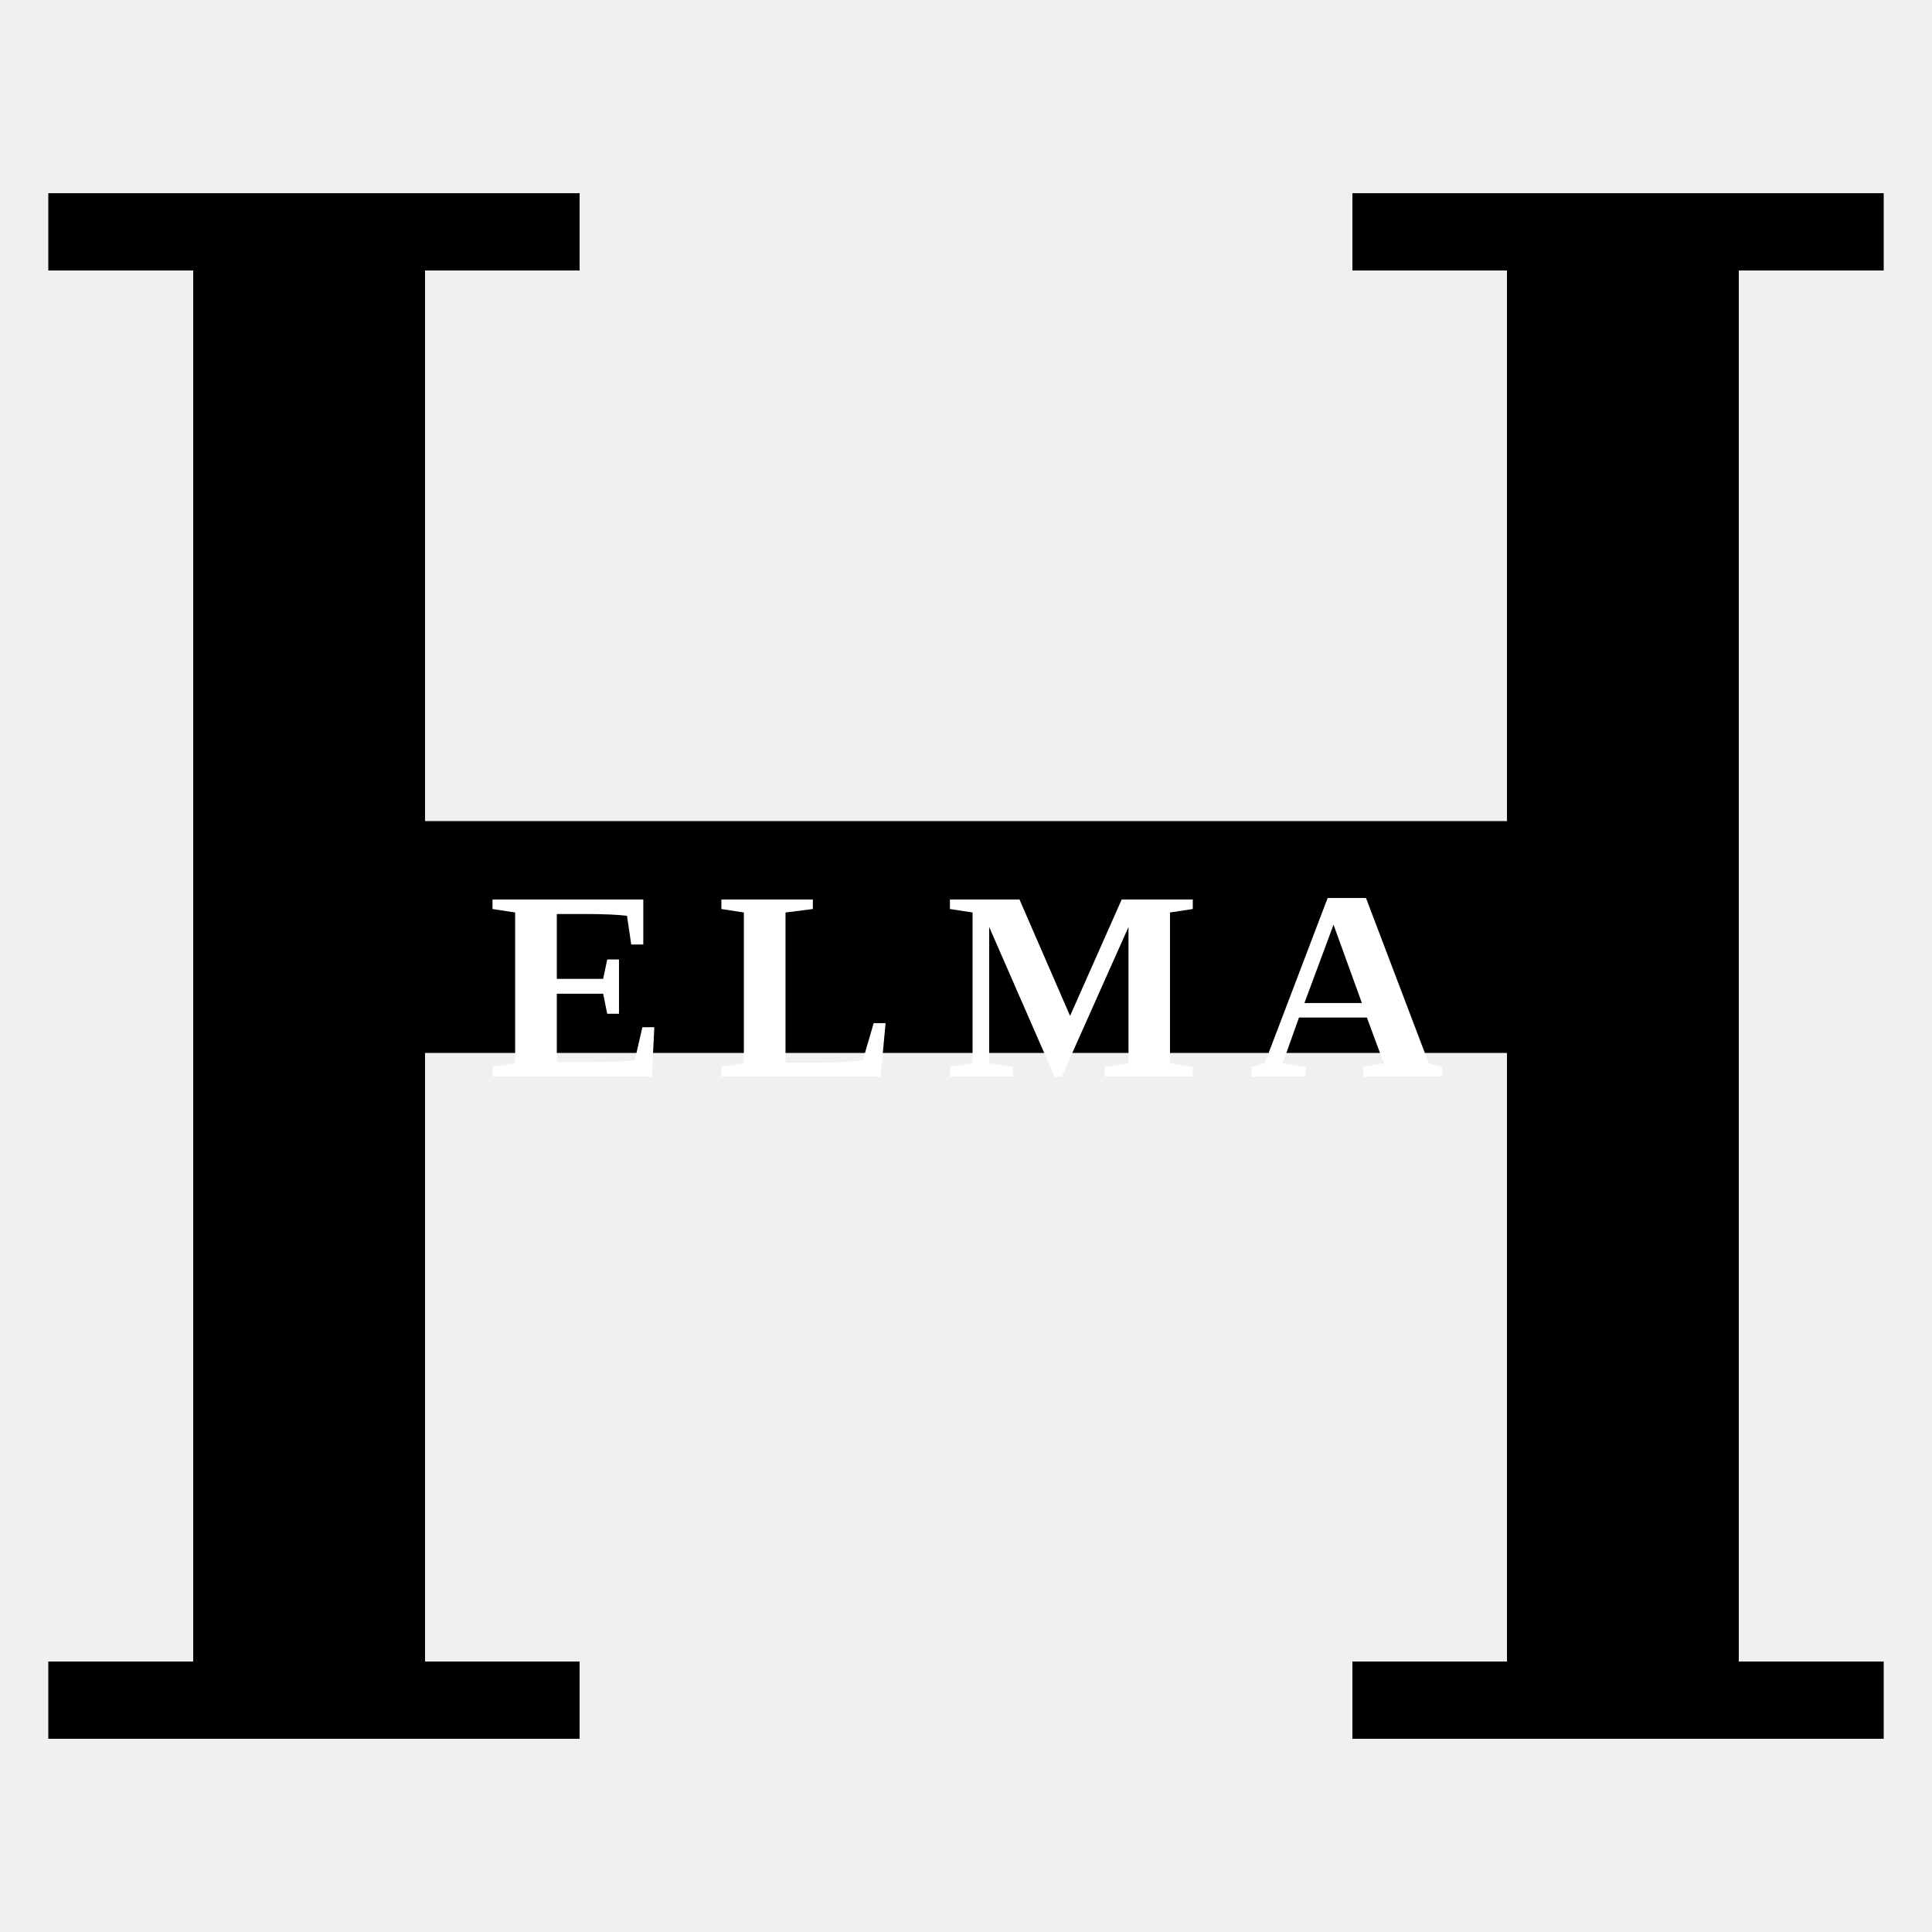
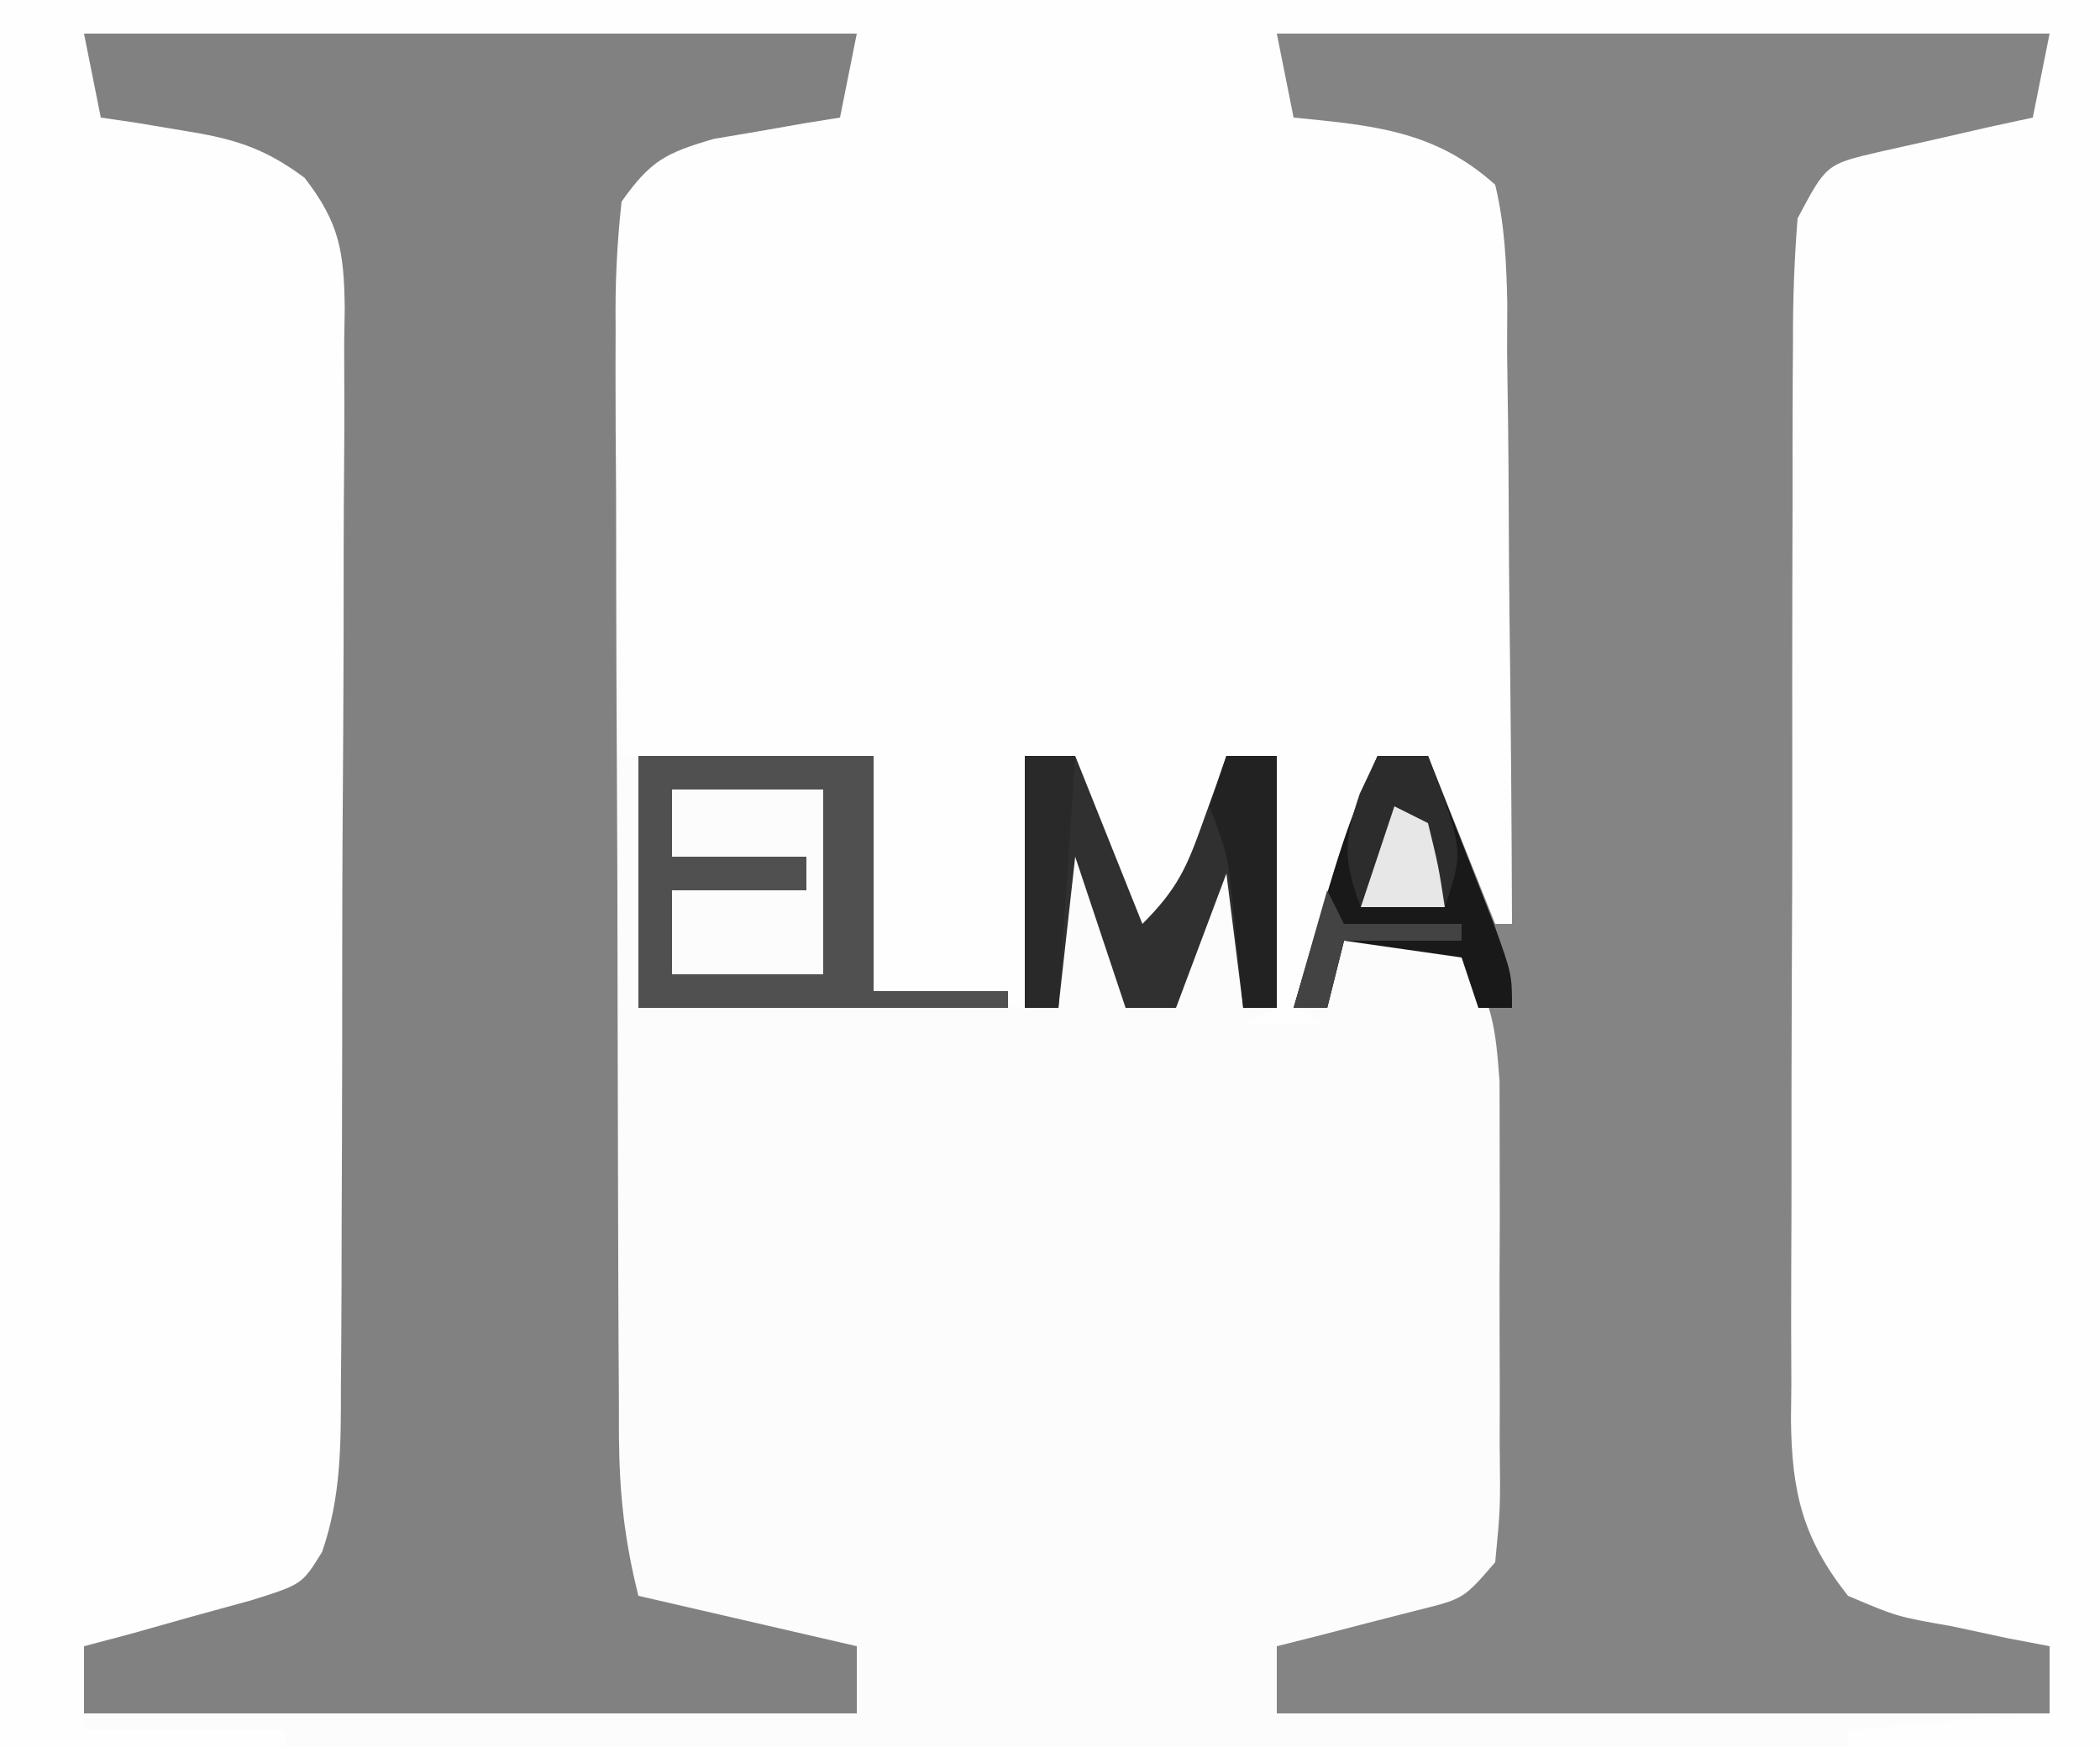
- <svg xmlns="http://www.w3.org/2000/svg" viewBox="0 0 200 200" fill="black">
-   <rect x="20" y="20" width="24" height="160" />
-   <rect x="156" y="20" width="24" height="160" />
-   <rect x="20" y="85" width="160" height="24" />
-   <polygon points="5,20 60,20 60,28 44,28 44,32 20,32 20,28 5,28" />
-   <polygon points="140,20 195,20 195,28 180,28 180,32 156,32 156,28 140,28" />
-   <polygon points="5,172 20,172 20,168 44,168 44,172 60,172 60,180 5,180" />
-   <polygon points="140,172 156,172 156,168 180,168 180,172 195,172 195,180 140,180" />
-   <text x="100" y="102" text-anchor="middle" dominant-baseline="central" font-family="Georgia, 'Times New Roman', Times, serif" font-size="28" font-weight="700" letter-spacing="5" fill="white">ELMA</text>
+ <svg xmlns="http://www.w3.org/2000/svg" version="1.1" width="125" height="104">
+   <path d="M0 0 C41.25 0 82.5 0 125 0 C125 34.32 125 68.64 125 104 C83.75 104 42.5 104 0 104 C0 69.68 0 35.36 0 0 Z " fill="#FCFCFC" transform="translate(0,0)" />
+   <path d="M0 0 C41.25 0 82.5 0 125 0 C125 34.32 125 68.64 125 104 C120.05 104 115.1 104 110 104 C110 103.67 110 103.34 110 103 C113.63 102.67 117.26 102.34 121 102 C121.495 100.02 121.495 100.02 122 98 C121.408 97.963 120.817 97.925 120.207 97.887 C115.46 97.492 111.81 97.117 108 94 C105.57 90.408 105.698 86.744 105.694 82.557 C105.685 81.813 105.677 81.07 105.668 80.304 C105.644 77.849 105.636 75.396 105.629 72.941 C105.62 71.233 105.611 69.524 105.602 67.815 C105.585 64.235 105.577 60.655 105.574 57.075 C105.569 52.49 105.531 47.906 105.486 43.322 C105.456 39.794 105.449 36.265 105.448 32.737 C105.444 31.047 105.431 29.356 105.41 27.666 C105.383 25.301 105.388 22.938 105.401 20.573 C105.386 19.877 105.371 19.181 105.356 18.464 C105.413 14.637 105.923 13.094 108.37 10.085 C111.162 7.872 112.827 7.199 116.312 6.688 C117.196 6.547 118.079 6.406 118.988 6.262 C119.652 6.175 120.316 6.089 121 6 C121.33 4.68 121.66 3.36 122 2 C106.82 2 91.64 2 76 2 C76.495 3.98 76.495 3.98 77 6 C77.603 6.11 78.207 6.219 78.828 6.332 C79.627 6.491 80.427 6.649 81.25 6.812 C82.433 7.039 82.433 7.039 83.641 7.27 C86.594 8.184 87.882 8.687 90 11 C90.668 14.266 90.653 17.522 90.68 20.848 C90.701 21.815 90.722 22.783 90.744 23.78 C90.785 25.825 90.816 27.87 90.839 29.915 C90.875 33.054 90.943 36.192 91.016 39.33 C91.051 41.315 91.085 43.3 91.117 45.285 C91.137 46.228 91.156 47.171 91.177 48.142 C91.184 49.013 91.191 49.884 91.199 50.781 C91.209 51.55 91.219 52.318 91.229 53.109 C91 55 91 55 89 57 C88.329 55.377 87.663 53.751 87 52.125 C86.629 51.22 86.257 50.315 85.875 49.383 C85 47 85 47 85 45 C84.01 45 83.02 45 82 45 C81.878 45.715 81.755 46.431 81.629 47.168 C80.989 50.051 80.064 52.586 78.938 55.312 C78.394 56.637 78.394 56.637 77.84 57.988 C77.424 58.984 77.424 58.984 77 60 C77.66 60.33 78.32 60.66 79 61 C77.35 61 75.7 61 74 61 C74.66 60.67 75.32 60.34 76 60 C76 55.05 76 50.1 76 45 C75.01 45 74.02 45 73 45 C72.897 45.681 72.794 46.361 72.688 47.062 C71.853 50.629 70.505 53.662 69 57 C66.651 54.651 66.269 53.043 65.375 49.875 C65.115 48.965 64.854 48.055 64.586 47.117 C64.393 46.419 64.199 45.72 64 45 C63.01 45 62.02 45 61 45 C61 49.95 61 54.9 61 60 C58.03 59.67 55.06 59.34 52 59 C52 54.38 52 49.76 52 45 C47.05 45 42.1 45 37 45 C36.931 40.212 36.871 35.426 36.835 30.638 C36.82 29.01 36.8 27.381 36.774 25.753 C36.737 23.412 36.72 21.072 36.707 18.73 C36.692 18.002 36.676 17.274 36.66 16.524 C36.658 11.485 36.658 11.485 38.363 9.062 C40.581 7.623 42.589 7.251 45.188 6.812 C46.089 6.654 46.99 6.495 47.918 6.332 C48.949 6.168 48.949 6.168 50 6 C50.33 4.68 50.66 3.36 51 2 C35.82 2 20.64 2 5 2 C5.33 3.32 5.66 4.64 6 6 C7.247 6.255 7.247 6.255 8.52 6.516 C9.606 6.758 10.693 7 11.812 7.25 C12.891 7.482 13.97 7.714 15.082 7.953 C18.506 9.181 19.245 9.862 21 13 C21.29 15.563 21.41 17.882 21.388 20.443 C21.393 21.187 21.399 21.93 21.404 22.696 C21.417 25.151 21.409 27.604 21.398 30.059 C21.4 31.767 21.403 33.476 21.407 35.185 C21.412 38.765 21.405 42.345 21.391 45.925 C21.374 50.51 21.384 55.093 21.402 59.678 C21.413 63.206 21.409 66.735 21.401 70.263 C21.399 71.953 21.402 73.643 21.409 75.334 C21.417 77.698 21.405 80.063 21.388 82.427 C21.397 83.471 21.397 83.471 21.407 84.536 C21.35 88.845 20.649 91.578 18 95 C15.625 96.145 15.625 96.145 13 96.812 C12.134 97.046 11.268 97.279 10.375 97.52 C8 98 8 98 5 98 C5 99.65 5 101.3 5 103 C8.96 103 12.92 103 17 103 C17 103.33 17 103.66 17 104 C11.39 104 5.78 104 0 104 C0 69.68 0 35.36 0 0 Z " fill="#FEFEFE" transform="translate(0,0)" />
+   <path d="M0 0 C15.18 0 30.36 0 46 0 C45.67 1.65 45.34 3.3 45 5 C44.157 5.182 43.314 5.364 42.445 5.551 C40.802 5.928 40.802 5.928 39.125 6.312 C38.034 6.556 36.944 6.8 35.82 7.051 C32.706 7.779 32.706 7.779 31 11 C30.801 13.48 30.717 15.849 30.725 18.33 C30.72 19.073 30.715 19.816 30.71 20.582 C30.696 23.042 30.697 25.501 30.699 27.961 C30.695 29.671 30.691 31.381 30.686 33.091 C30.679 36.677 30.679 40.263 30.684 43.85 C30.69 48.442 30.673 53.034 30.65 57.626 C30.635 61.159 30.634 64.692 30.637 68.224 C30.637 69.917 30.632 71.61 30.622 73.303 C30.609 75.673 30.616 78.042 30.628 80.412 C30.62 81.109 30.612 81.806 30.605 82.525 C30.651 86.835 31.31 89.599 34 93 C36.924 94.243 36.924 94.243 40.188 94.812 C41.274 95.046 42.361 95.279 43.48 95.52 C44.728 95.757 44.728 95.757 46 96 C46 97.32 46 98.64 46 100 C30.82 100 15.64 100 0 100 C0 98.68 0 97.36 0 96 C0.771 95.807 1.542 95.613 2.336 95.414 C3.339 95.154 4.342 94.893 5.375 94.625 C6.373 94.37 7.37 94.115 8.398 93.852 C11.125 93.176 11.125 93.176 13 91 C13.313 87.761 13.313 87.761 13.266 83.945 C13.268 82.898 13.268 82.898 13.271 81.83 C13.273 80.353 13.269 78.875 13.261 77.397 C13.25 75.141 13.261 72.885 13.273 70.629 C13.272 69.193 13.27 67.757 13.266 66.32 C13.263 65.013 13.261 63.706 13.259 62.36 C13.02 59.255 12.876 57.464 11 55 C7.438 54.181 7.438 54.181 4 54 C3.67 55.32 3.34 56.64 3 58 C2.34 58 1.68 58 1 58 C4.075 47.442 4.075 47.442 6 43 C6.99 43 7.98 43 9 43 C10.32 46.3 11.64 49.6 13 53 C13.33 53 13.66 53 14 53 C13.981 46.788 13.929 40.577 13.847 34.366 C13.824 32.252 13.81 30.139 13.804 28.025 C13.795 24.989 13.754 21.954 13.707 18.918 C13.711 17.971 13.715 17.024 13.719 16.048 C13.664 13.598 13.569 11.384 13 9 C9.413 5.769 5.726 5.463 1 5 C0.67 3.35 0.34 1.7 0 0 Z " fill="#848484" transform="translate(76,2)" />
+   <path d="M0 0 C15.18 0 30.36 0 46 0 C45.67 1.65 45.34 3.3 45 5 C43.969 5.164 43.969 5.164 42.918 5.332 C42.017 5.491 41.116 5.649 40.188 5.812 C39.294 5.963 38.401 6.114 37.48 6.27 C34.602 7.117 33.732 7.562 32 10 C31.714 12.591 31.61 14.939 31.644 17.529 C31.642 18.294 31.639 19.058 31.637 19.846 C31.634 22.375 31.653 24.904 31.672 27.434 C31.675 29.191 31.677 30.948 31.678 32.706 C31.682 36.39 31.697 40.075 31.719 43.759 C31.747 48.481 31.758 53.204 31.762 57.926 C31.767 61.556 31.776 65.185 31.788 68.815 C31.794 70.556 31.799 72.297 31.803 74.038 C31.809 76.473 31.823 78.907 31.839 81.342 C31.84 82.061 31.841 82.781 31.842 83.522 C31.871 86.925 32.166 89.665 33 93 C37.29 93.99 41.58 94.98 46 96 C46 97.32 46 98.64 46 100 C30.82 100 15.64 100 0 100 C0 98.68 0 97.36 0 96 C0.915 95.758 1.83 95.515 2.773 95.266 C4.556 94.763 4.556 94.763 6.375 94.25 C8.15 93.763 8.15 93.763 9.961 93.266 C12.984 92.316 12.984 92.316 14.172 90.387 C15.309 87.111 15.295 83.968 15.291 80.541 C15.297 79.796 15.304 79.051 15.311 78.283 C15.33 75.824 15.334 73.365 15.336 70.906 C15.342 69.195 15.349 67.484 15.356 65.773 C15.368 62.189 15.372 58.604 15.371 55.02 C15.37 50.426 15.398 45.833 15.432 41.24 C15.454 37.707 15.458 34.175 15.457 30.642 C15.46 28.948 15.469 27.254 15.484 25.561 C15.504 23.193 15.498 20.827 15.486 18.459 C15.497 17.76 15.508 17.06 15.52 16.34 C15.476 12.983 15.212 11.274 13.131 8.586 C10.636 6.729 8.807 6.233 5.75 5.75 C4.858 5.6 3.966 5.451 3.047 5.297 C2.371 5.199 1.696 5.101 1 5 C0.67 3.35 0.34 1.7 0 0 Z " fill="#818181" transform="translate(5,2)" />
+   <path d="M0 0 C4.62 0 9.24 0 14 0 C14 4.62 14 9.24 14 14 C16.64 14 19.28 14 22 14 C22 14.33 22 14.66 22 15 C14.74 15 7.48 15 0 15 C0 10.05 0 5.1 0 0 Z " fill="#505050" transform="translate(38,45)" />
+   <path d="M0 0 C0.99 0 1.98 0 3 0 C4.32 3.3 5.64 6.6 7 10 C9.098 7.902 9.651 6.62 10.625 3.875 C10.885 3.151 11.146 2.426 11.414 1.68 C11.704 0.848 11.704 0.848 12 0 C12.99 0 13.98 0 15 0 C15 4.95 15 9.9 15 15 C14.34 15 13.68 15 13 15 C12.67 12.36 12.34 9.72 12 7 C11.01 9.64 10.02 12.28 9 15 C8.01 15 7.02 15 6 15 C5.01 12.03 4.02 9.06 3 6 C2.67 8.97 2.34 11.94 2 15 C1.34 15 0.68 15 0 15 C0 10.05 0 5.1 0 0 Z " fill="#303030" transform="translate(61,45)" />
+   <path d="M0 0 C0.99 0 1.98 0 3 0 C3.837 2.123 4.67 4.249 5.5 6.375 C5.964 7.558 6.428 8.742 6.906 9.961 C8 13 8 13 8 15 C7.34 15 6.68 15 6 15 C5.67 14.01 5.34 13.02 5 12 C2.69 11.67 0.38 11.34 -2 11 C-2.33 12.32 -2.66 13.64 -3 15 C-3.66 15 -4.32 15 -5 15 C-1.925 4.442 -1.925 4.442 0 0 Z " fill="#191919" transform="translate(82,45)" />
+   <path d="M0 0 C2.97 0 5.94 0 9 0 C9 3.63 9 7.26 9 11 C6.03 11 3.06 11 0 11 C0 9.35 0 7.7 0 6 C2.64 6 5.28 6 8 6 C8 5.34 8 4.68 8 4 C5.36 4 2.72 4 0 4 C0 2.68 0 1.36 0 0 Z " fill="#FCFCFC" transform="translate(40,47)" />
+   <path d="M0 0 C0.99 0 1.98 0 3 0 C5.125 5.625 5.125 5.625 4 9 C2.35 9 0.7 9 -1 9 C-2.033 6.212 -2.045 5.132 -1.062 2.25 C-0.712 1.508 -0.361 0.765 0 0 Z " fill="#2C2C2C" transform="translate(82,45)" />
+   <path d="M0 0 C0.99 0 1.98 0 3 0 C3 4.95 3 9.9 3 15 C2.34 15 1.68 15 1 15 C0.939 14.385 0.879 13.77 0.816 13.137 C0.733 12.328 0.649 11.52 0.562 10.688 C0.481 9.887 0.4 9.086 0.316 8.262 C0.047 5.839 0.047 5.839 -1 3 C-0.67 2.01 -0.34 1.02 0 0 Z " fill="#222222" transform="translate(73,45)" />
+   <path d="M0 0 C0.99 0 1.98 0 3 0 C2.67 4.95 2.34 9.9 2 15 C1.34 15 0.68 15 0 15 C0 10.05 0 5.1 0 0 Z " fill="#292929" transform="translate(61,45)" />
+   <path d="M0 0 C0.33 0.66 0.66 1.32 1 2 C3.31 2 5.62 2 8 2 C8 2.33 8 2.66 8 3 C5.69 3 3.38 3 1 3 C0.67 4.32 0.34 5.64 0 7 C-0.66 7 -1.32 7 -2 7 C-1.34 4.69 -0.68 2.38 0 0 Z " fill="#434343" transform="translate(79,53)" />
+   <path d="M0 0 C0.66 0.33 1.32 0.66 2 1 C2.625 3.562 2.625 3.562 3 6 C1.35 6 -0.3 6 -2 6 C-1.34 4.02 -0.68 2.04 0 0 Z " fill="#E7E7E7" transform="translate(83,48)" />
</svg>
